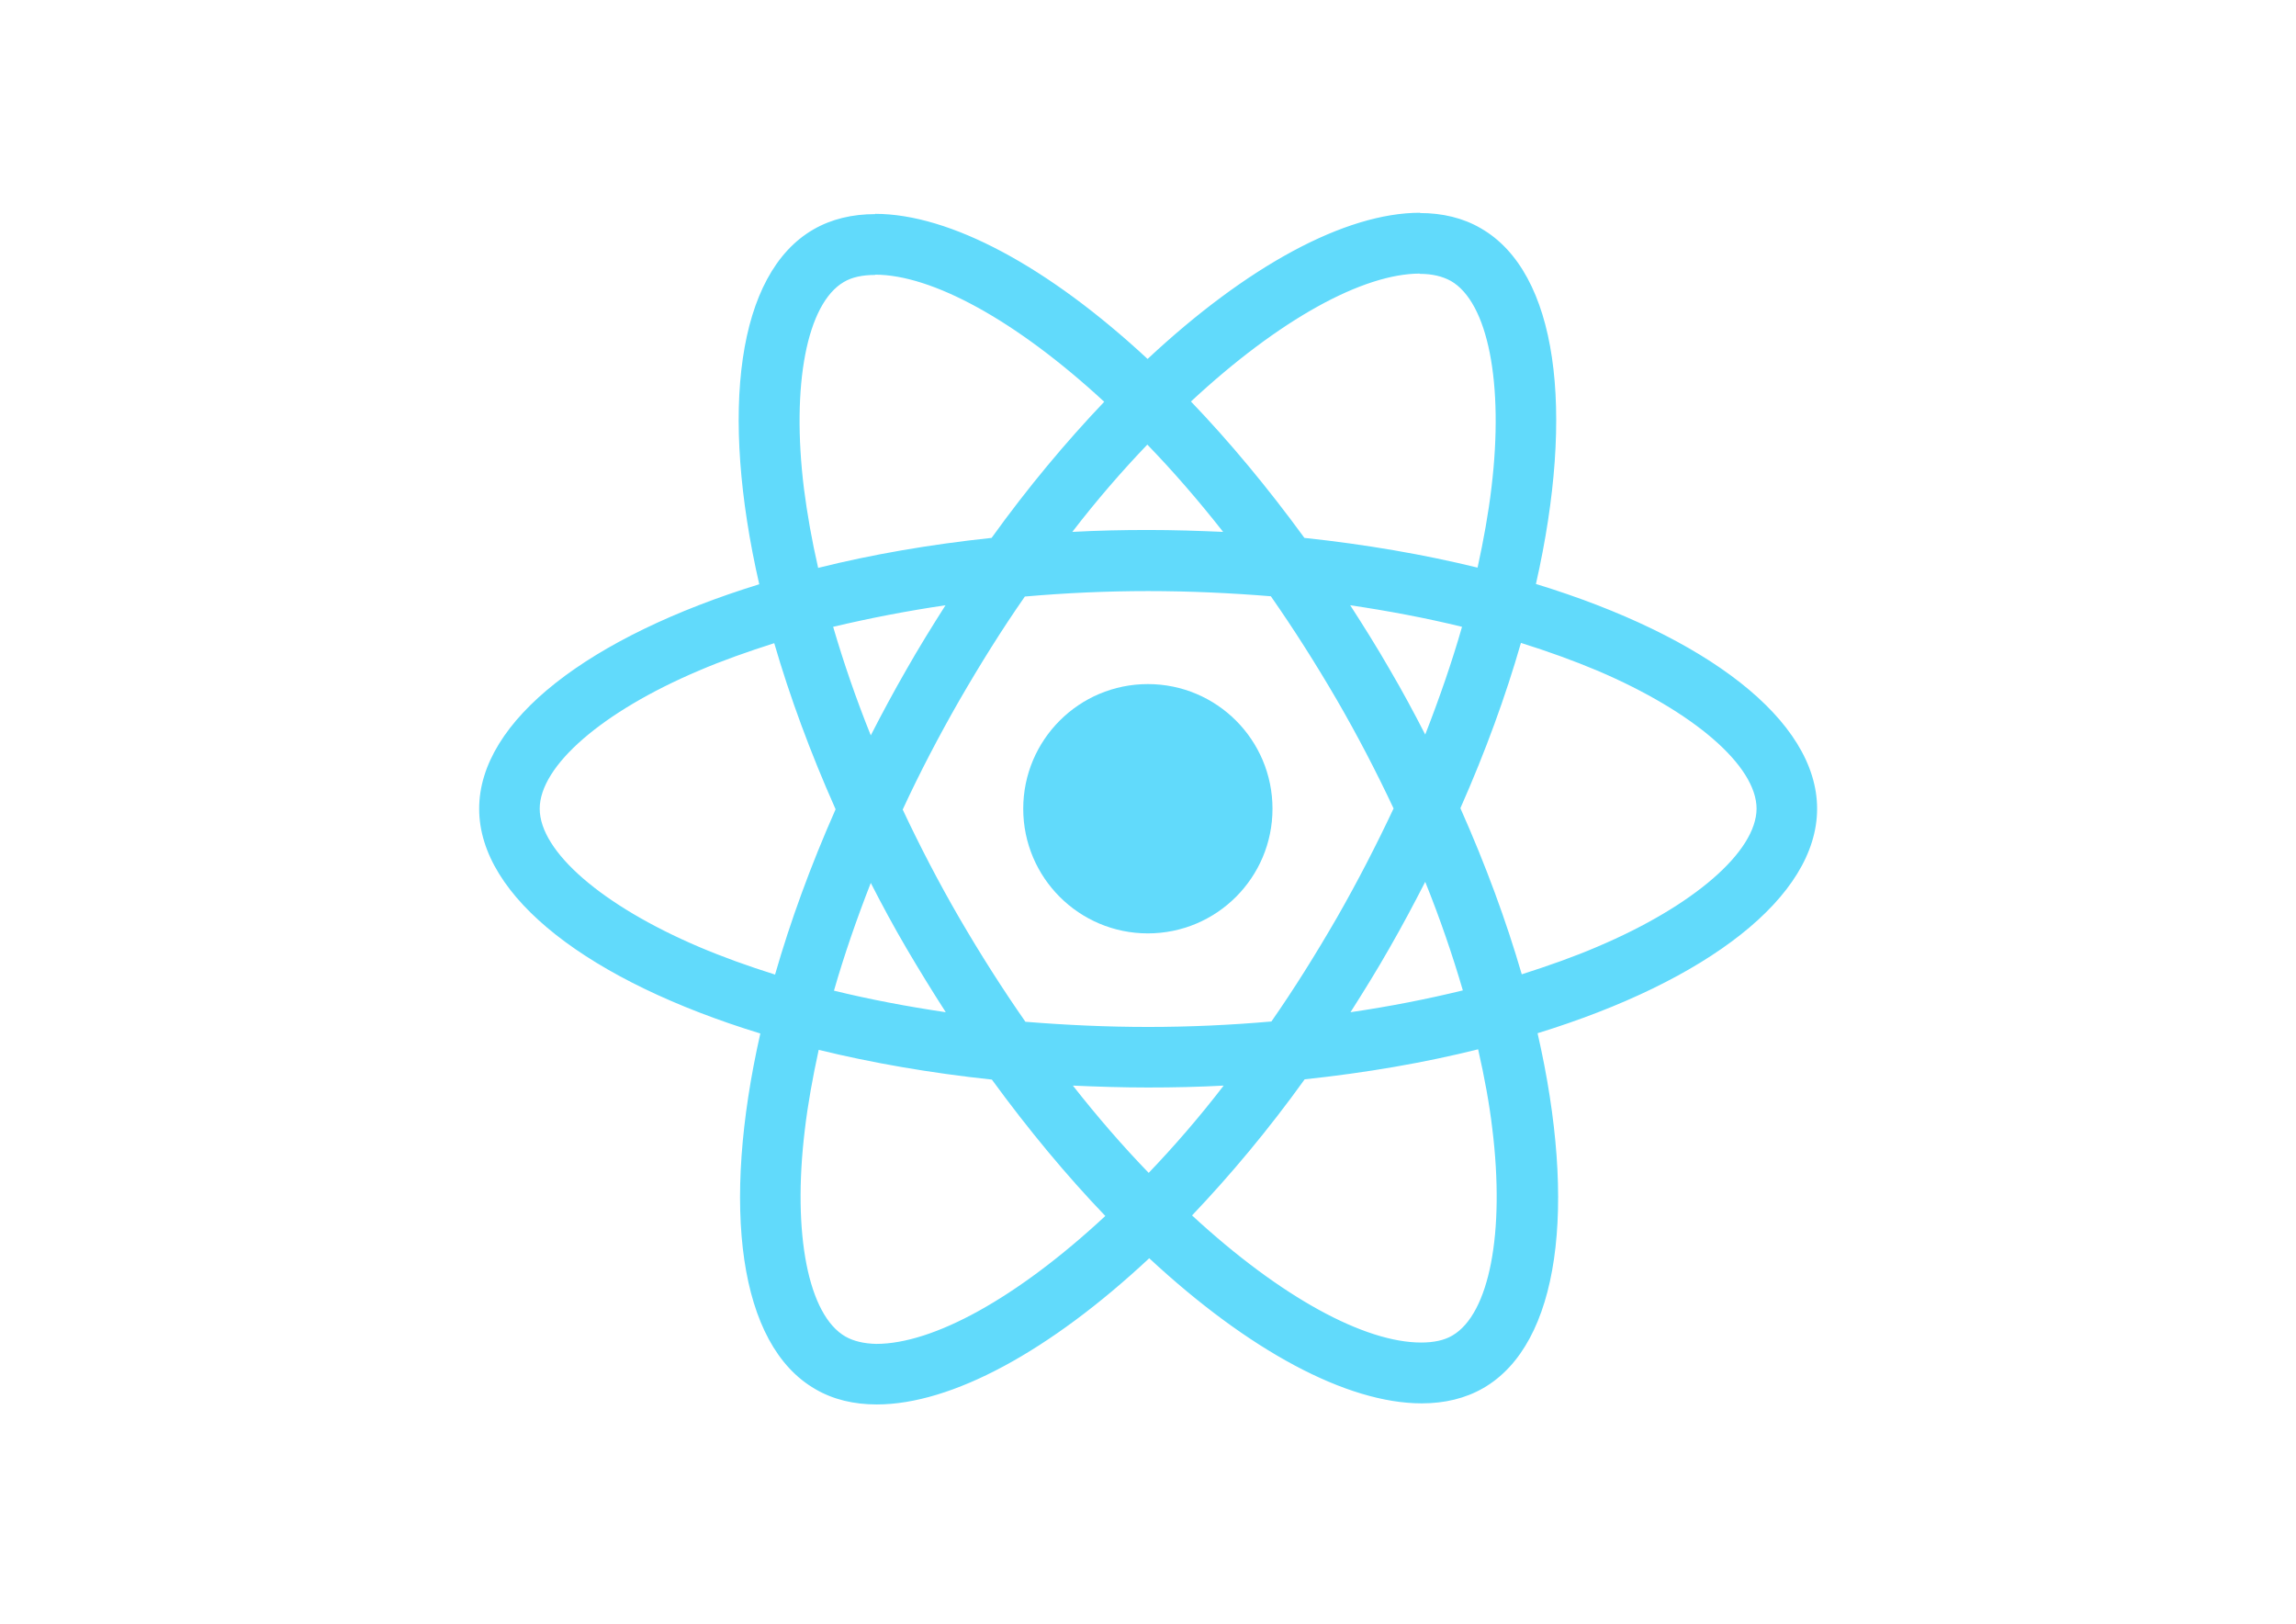
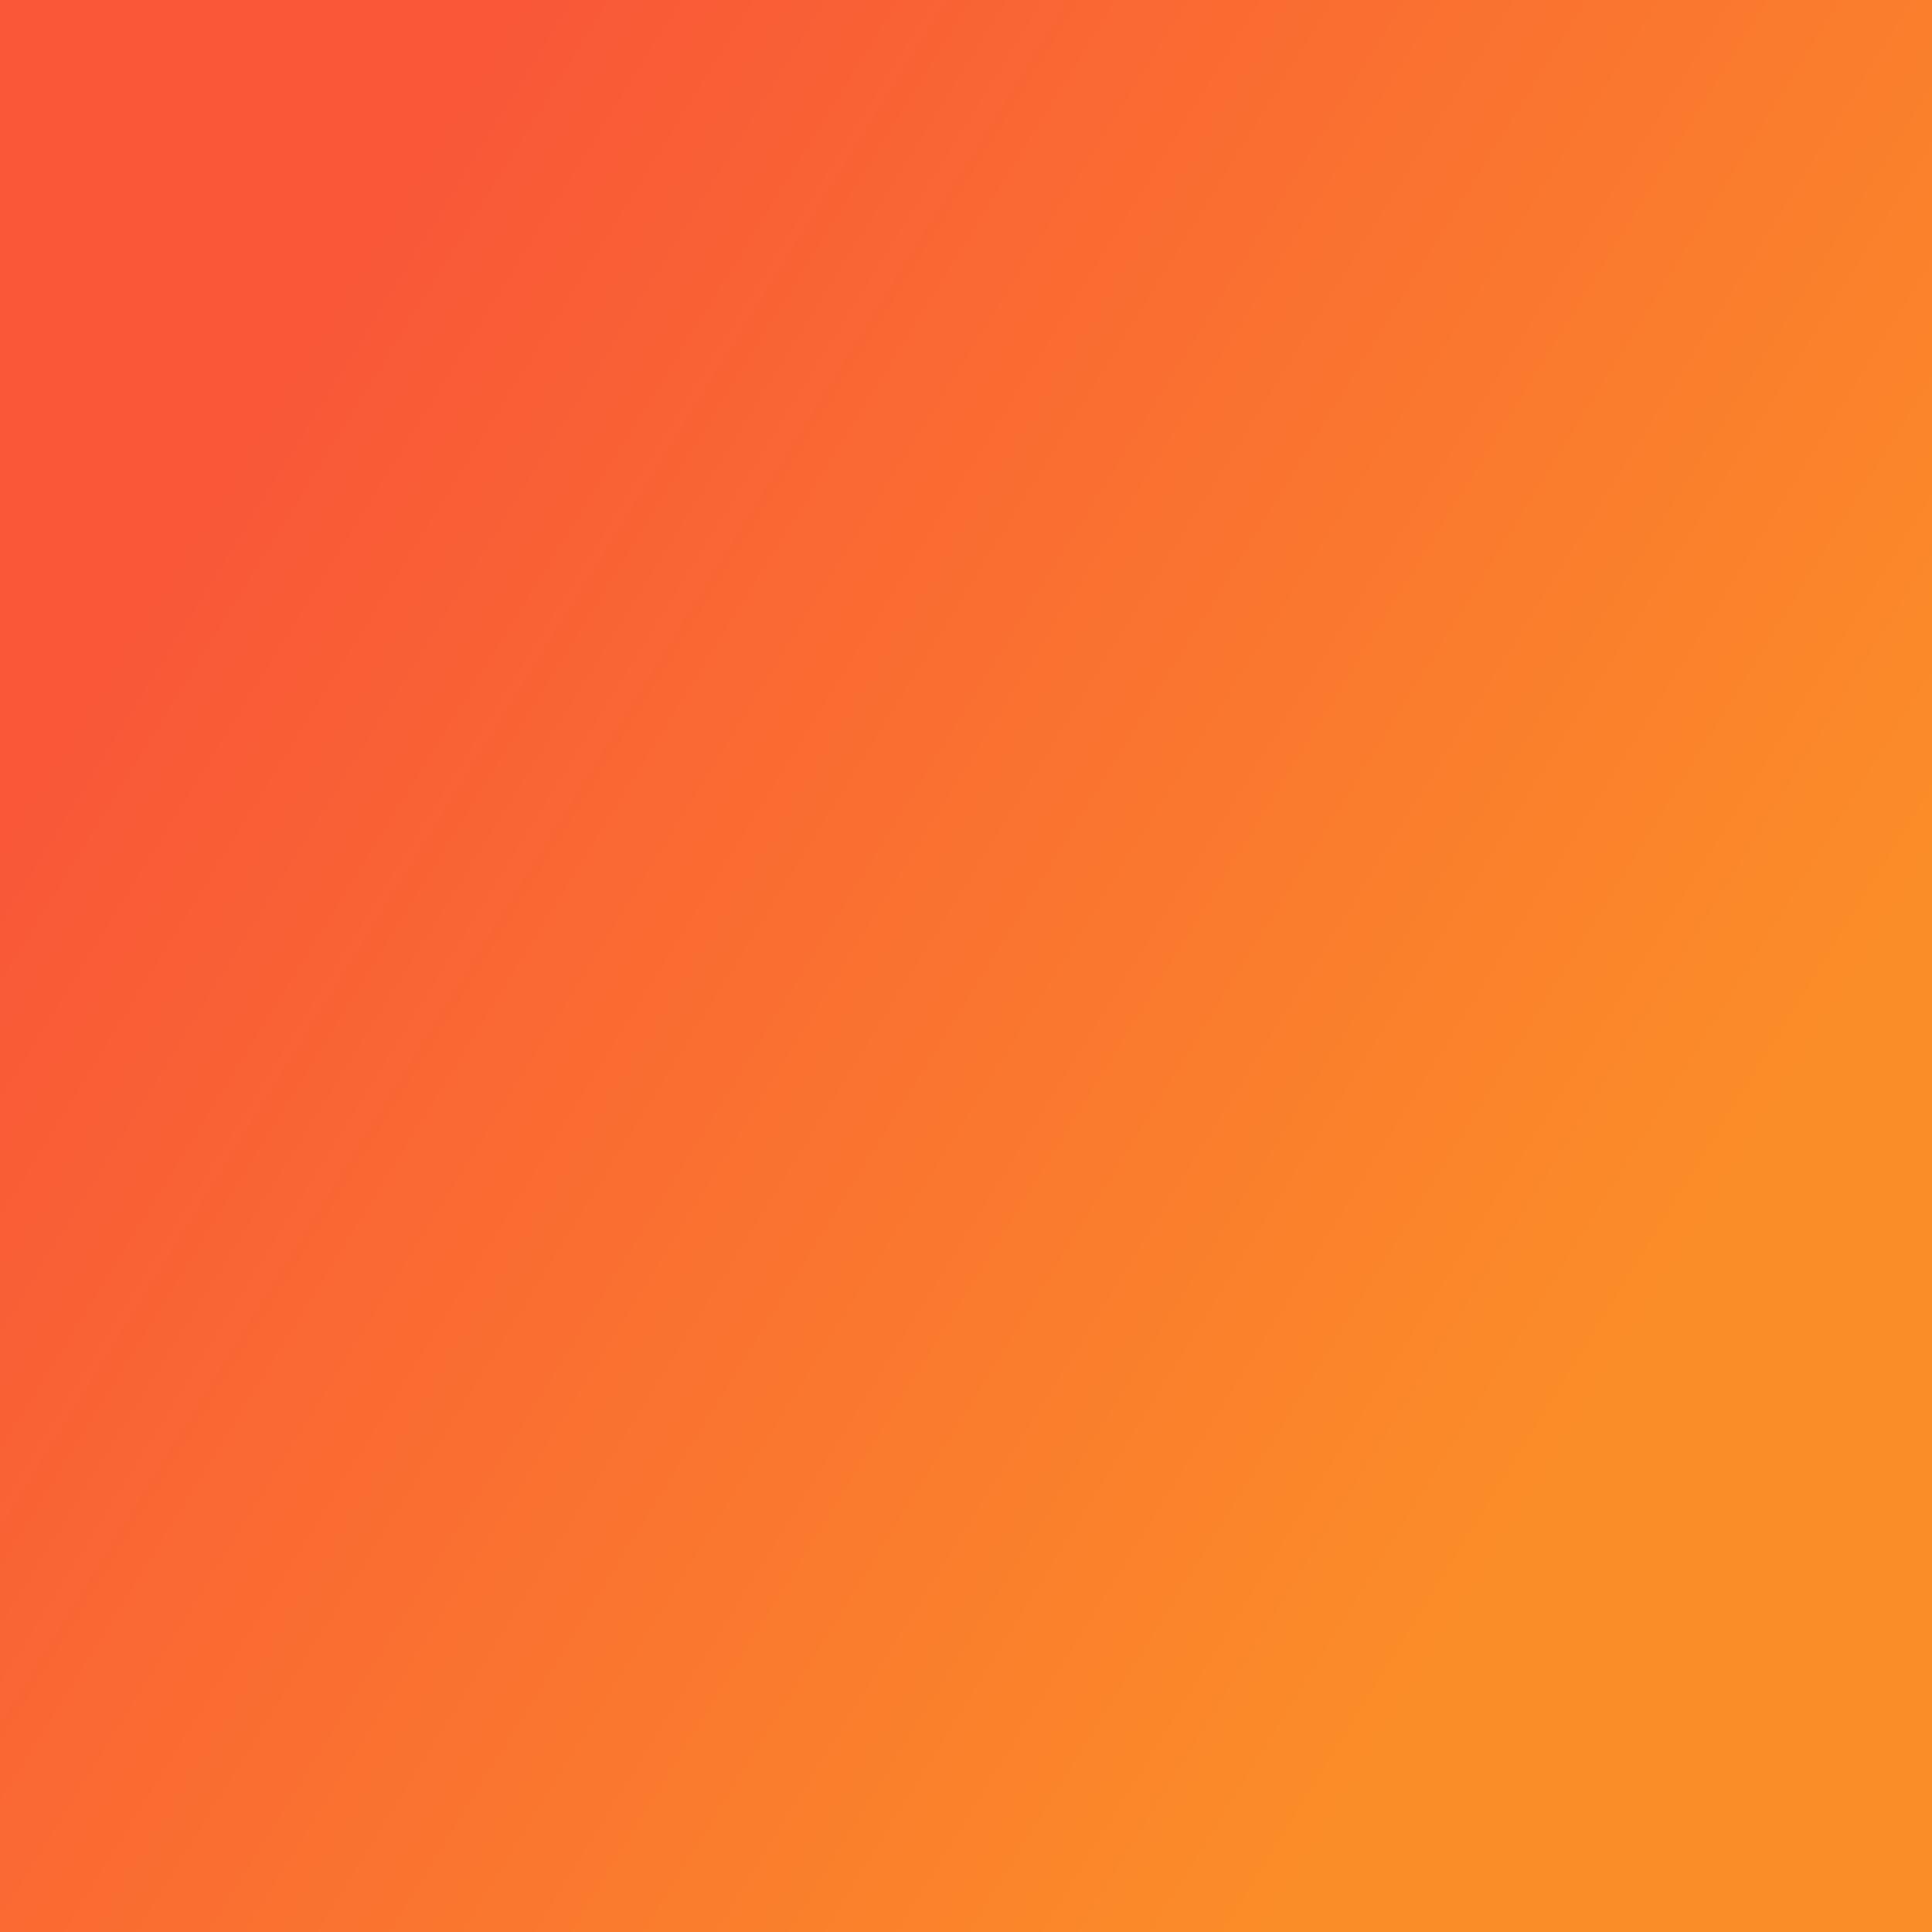
- <svg xmlns="http://www.w3.org/2000/svg" viewBox="0 0 841.9 595.3">
-   <g fill="#61DAFB">
-     <path d="M666.3 296.5c0-32.5-40.7-63.3-103.1-82.4 14.4-63.6 8-114.2-20.2-130.4-6.5-3.8-14.1-5.6-22.4-5.6v22.3c4.6 0 8.3.9 11.4 2.6 13.6 7.8 19.5 37.5 14.9 75.7-1.1 9.4-2.9 19.3-5.1 29.4-19.6-4.8-41-8.5-63.5-10.9-13.5-18.5-27.5-35.3-41.6-50 32.6-30.3 63.2-46.9 84-46.9V78c-27.5 0-63.5 19.6-99.9 53.6-36.4-33.8-72.4-53.2-99.9-53.2v22.3c20.7 0 51.4 16.5 84 46.6-14 14.7-28 31.4-41.3 49.9-22.6 2.4-44 6.1-63.6 11-2.3-10-4-19.7-5.2-29-4.7-38.2 1.1-67.9 14.6-75.8 3-1.8 6.9-2.6 11.5-2.6V78.5c-8.4 0-16 1.8-22.6 5.6-28.1 16.2-34.4 66.7-19.9 130.1-62.2 19.2-102.7 49.9-102.7 82.3 0 32.5 40.7 63.3 103.1 82.4-14.4 63.6-8 114.2 20.2 130.4 6.5 3.8 14.1 5.6 22.5 5.6 27.5 0 63.5-19.6 99.9-53.6 36.4 33.8 72.4 53.2 99.9 53.2 8.4 0 16-1.8 22.6-5.6 28.1-16.2 34.4-66.7 19.9-130.1 62-19.1 102.5-49.9 102.5-82.3zm-130.2-66.7c-3.7 12.9-8.3 26.2-13.5 39.5-4.1-8-8.4-16-13.1-24-4.6-8-9.5-15.8-14.4-23.4 14.2 2.1 27.9 4.7 41 7.9zm-45.8 106.5c-7.8 13.5-15.8 26.3-24.1 38.2-14.9 1.3-30 2-45.2 2-15.1 0-30.2-.7-45-1.9-8.3-11.9-16.4-24.6-24.2-38-7.6-13.1-14.5-26.4-20.8-39.8 6.2-13.4 13.2-26.8 20.7-39.9 7.8-13.5 15.8-26.3 24.1-38.2 14.9-1.3 30-2 45.2-2 15.1 0 30.2.7 45 1.9 8.3 11.9 16.4 24.6 24.2 38 7.6 13.1 14.5 26.4 20.8 39.8-6.3 13.4-13.2 26.8-20.7 39.9zm32.3-13c5.4 13.4 10 26.8 13.8 39.8-13.1 3.2-26.9 5.9-41.2 8 4.9-7.7 9.8-15.6 14.4-23.7 4.6-8 8.9-16.1 13-24.1zM421.2 430c-9.3-9.6-18.6-20.3-27.8-32 9 .4 18.2.7 27.5.7 9.4 0 18.7-.2 27.8-.7-9 11.7-18.3 22.4-27.5 32zm-74.4-58.9c-14.2-2.1-27.9-4.7-41-7.9 3.7-12.9 8.3-26.2 13.5-39.5 4.1 8 8.4 16 13.1 24 4.7 8 9.5 15.8 14.4 23.4zM420.7 163c9.3 9.6 18.6 20.3 27.8 32-9-.4-18.2-.7-27.5-.7-9.4 0-18.7.2-27.8.7 9-11.7 18.3-22.4 27.5-32zm-74 58.9c-4.9 7.7-9.8 15.6-14.4 23.7-4.6 8-8.9 16-13 24-5.4-13.4-10-26.8-13.8-39.8 13.1-3.1 26.9-5.8 41.2-7.9zm-90.5 125.2c-35.4-15.1-58.3-34.9-58.3-50.6 0-15.7 22.9-35.6 58.3-50.6 8.6-3.7 18-7 27.7-10.1 5.7 19.6 13.2 40 22.5 60.9-9.2 20.8-16.6 41.1-22.2 60.6-9.9-3.1-19.3-6.5-28-10.2zM310 490c-13.6-7.8-19.5-37.5-14.9-75.7 1.1-9.4 2.9-19.3 5.1-29.4 19.6 4.8 41 8.5 63.5 10.9 13.5 18.5 27.5 35.3 41.6 50-32.6 30.3-63.2 46.9-84 46.9-4.5-.1-8.3-1-11.3-2.7zm237.2-76.2c4.7 38.2-1.1 67.9-14.6 75.8-3 1.8-6.9 2.6-11.5 2.6-20.7 0-51.4-16.5-84-46.6 14-14.7 28-31.4 41.3-49.9 22.6-2.4 44-6.1 63.6-11 2.3 10.1 4.1 19.8 5.2 29.1zm38.5-66.7c-8.6 3.7-18 7-27.7 10.1-5.7-19.6-13.2-40-22.5-60.9 9.2-20.8 16.6-41.1 22.2-60.6 9.9 3.1 19.3 6.5 28.1 10.2 35.4 15.1 58.3 34.9 58.3 50.6-.1 15.7-23 35.6-58.4 50.6zM320.8 78.4z" />
-     <circle cx="420.9" cy="296.5" r="45.7" />
-     <path d="M520.5 78.1z" />
-   </g>
+ <svg xmlns="http://www.w3.org/2000/svg" width="200" height="200" viewBox="0 0 200 200" fill="none">
+   <path d="M0 0H200V200H0V0Z" fill="url(#paint0_linear_136_276)" />
+   <defs>
+     <linearGradient id="paint0_linear_136_276" x1="90.432" y1="-59.471" x2="236.754" y2="31.156" gradientUnits="userSpaceOnUse">
+       <stop stop-color="#F95738" />
+       <stop offset="1" stop-color="#FB8D28" />
+     </linearGradient>
+   </defs>
</svg>
